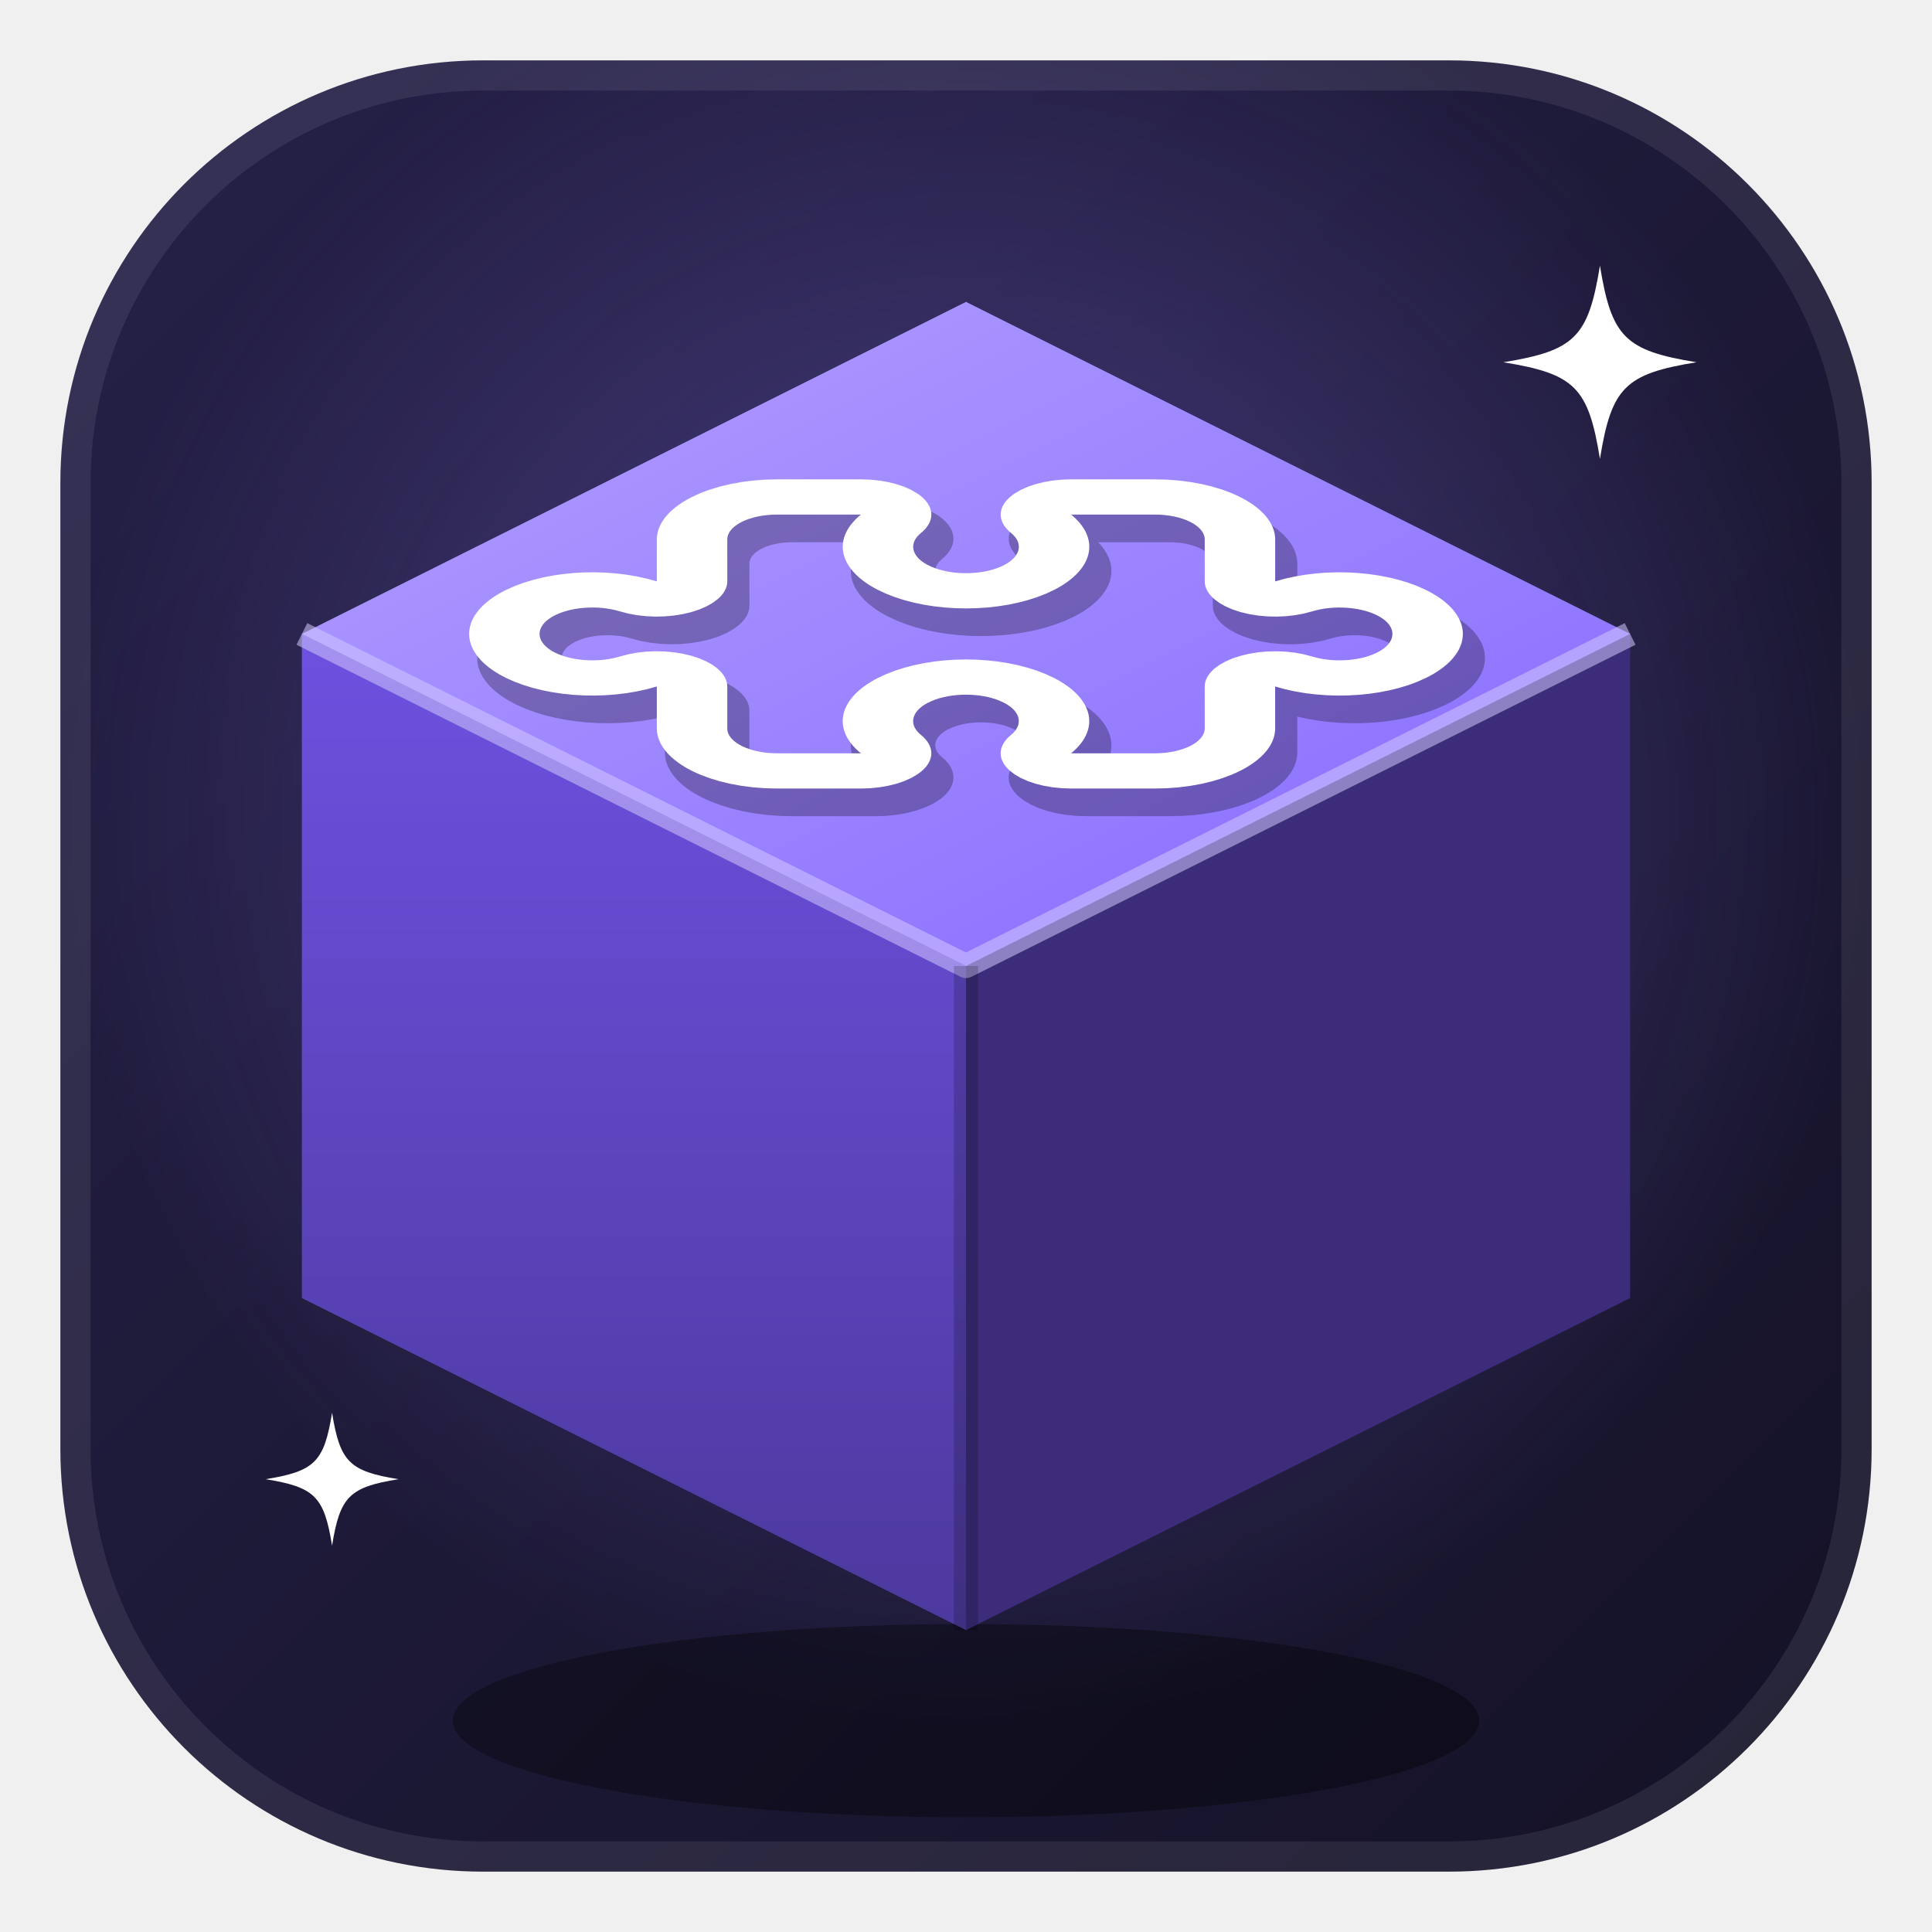
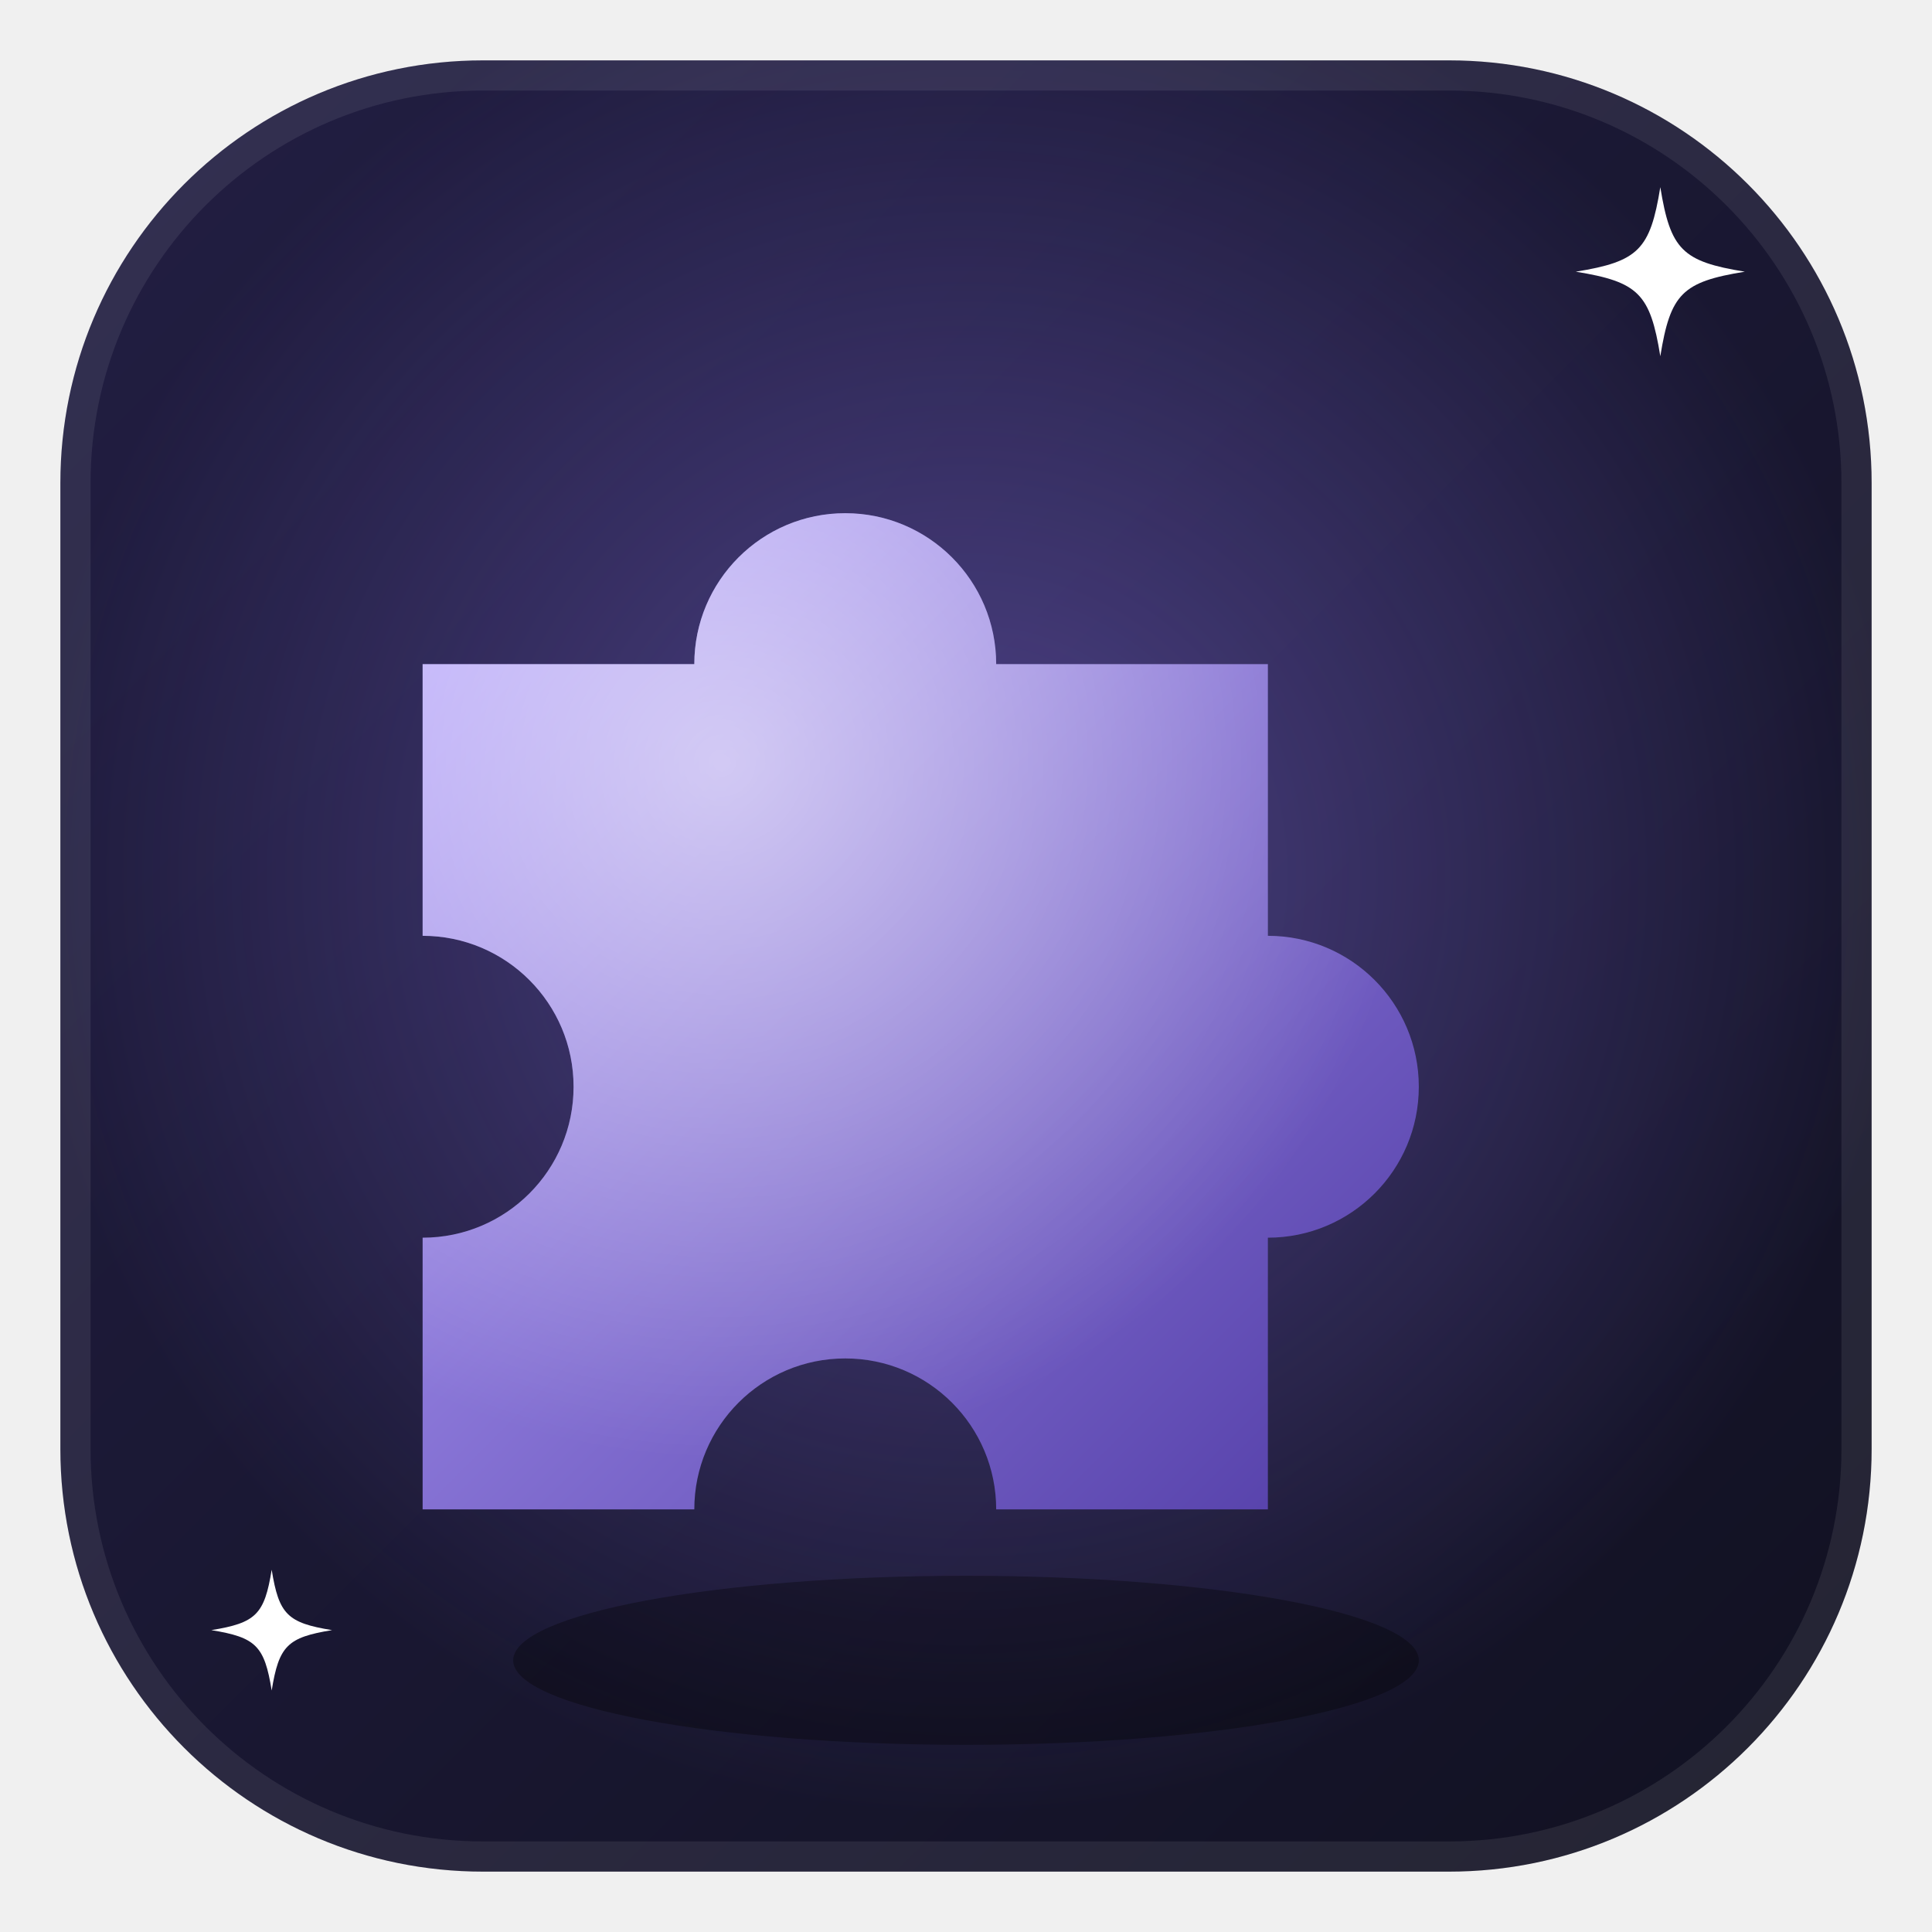
<svg xmlns="http://www.w3.org/2000/svg" viewBox="0 0 64 64" role="img" aria-hidden="true">
  <defs>
    <linearGradient id="bg" x1="0" y1="0" x2="1" y2="1">
-       <stop offset="0" stop-color="#252048" />
-       <stop offset="1" stop-color="#141226" />
+       <stop offset="0" stop-color="#221e43" />
+       <stop offset="1" stop-color="#111121" />
    </linearGradient>
-     <radialGradient id="halo" cx=".5" cy=".42" r=".5">
-       <stop offset="0" stop-color="#967dff" stop-opacity=".38" />
+     <radialGradient id="halo" cx=".5" cy=".45" r=".52">
+       <stop offset="0" stop-color="#967dff" stop-opacity=".42" />
      <stop offset="1" stop-color="#967dff" stop-opacity="0" />
    </radialGradient>
-     <linearGradient id="it" x1="0" y1="0" x2="1" y2="1">
-       <stop offset="0" stop-color="#b3a0ff" />
-       <stop offset="1" stop-color="#8669ff" />
+     <linearGradient id="im" x1="0" y1="0" x2="1" y2="1">
+       <stop offset="0" stop-color="#b7a5ff" />
+       <stop offset="1" stop-color="#513ca6" />
    </linearGradient>
-     <linearGradient id="il" x1="0" y1="0" x2="0" y2="1">
-       <stop offset="0" stop-color="#6d51e0" />
-       <stop offset="1" stop-color="#4d399e" />
+     <linearGradient id="iv" x1="0" y1="0" x2="0" y2="1">
+       <stop offset="0" stop-color="#b7a5ff" />
+       <stop offset="1" stop-color="#7c5cff" />
    </linearGradient>
-     <linearGradient id="ish" x1="0" y1="0" x2="1" y2="0">
+     <linearGradient id="iw" x1="0" y1="0" x2="0" y2="1">
+       <stop offset="0" stop-color="#ffffff" />
+       <stop offset="1" stop-color="#dfe5ee" />
+     </linearGradient>
+     <linearGradient id="ig" x1="0" y1="0" x2="0" y2="1">
+       <stop offset="0" stop-color="#ffe08a" />
+       <stop offset="1" stop-color="#f2a62b" />
+     </linearGradient>
+     <radialGradient id="ih" cx=".3" cy=".25" r=".7">
+       <stop offset="0" stop-color="#fff" stop-opacity=".55" />
+       <stop offset="1" stop-color="#fff" stop-opacity="0" />
+     </radialGradient>
+     <linearGradient id="is" x1="0" y1="0" x2="1" y2="0">
      <stop offset="0" stop-color="#fff" stop-opacity="0" />
-       <stop offset=".5" stop-color="#fff" stop-opacity=".55" />
+       <stop offset=".5" stop-color="#fff" stop-opacity=".6" />
      <stop offset="1" stop-color="#fff" stop-opacity="0" />
    </linearGradient>
-     <clipPath id="ic">
-       <path d="M32 10 L54 21 L32 32 L10 21 Z" />
-     </clipPath>
  </defs>
-   <style>.ibob,.ishadow{transform-box:fill-box;transform-origin:50% 50%}@keyframes ib{0%,100%{transform:translateY(0)}50%{transform:translateY(-2.2px)}}@keyframes isd{0%,100%{transform:scaleX(1);opacity:.35}50%{transform:scaleX(.86);opacity:.22}}@keyframes is{0%,55%{transform:translateX(0)}100%{transform:translateX(78px)}}@keyframes ig{0%,100%{opacity:.9}50%{opacity:1}}.ibob{animation:ib 4.2s ease-in-out infinite}.ishadow{animation:isd 4.2s ease-in-out infinite}.ishine{animation:is 5.5s ease-in-out infinite}.iglow{animation:ig 4.2s ease-in-out infinite}.sp{transform-box:fill-box;transform-origin:50% 50%;animation:tw 3.2s ease-in-out infinite}@keyframes tw{0%,100%{opacity:.15;transform:scale(.4) rotate(0)}50%{opacity:.95;transform:scale(1) rotate(45deg)}}@media (prefers-reduced-motion:reduce){*{animation:none!important}}</style>
+   <style>.ifl,.ipu,.ibl,.isp,.iwg,.iri,.isd,.ipop{transform-box:fill-box;transform-origin:50% 50%}.igr{transform-box:fill-box;transform-origin:50% 100%}@keyframes ifl{0%,100%{transform:translateY(0)}50%{transform:translateY(-2px)}}.ifl{animation:ifl 4.2s ease-in-out infinite}@keyframes isd{0%,100%{transform:scaleX(1);opacity:.32}50%{transform:scaleX(.85);opacity:.2}}.isd{animation:isd 4.2s ease-in-out infinite}@keyframes ipu{0%,100%{opacity:.55}50%{opacity:1}}.ipu{animation:ipu 2.4s ease-in-out infinite}@keyframes ibl{0%,44%,56%,100%{opacity:1}50%{opacity:.15}}.ibl{animation:ibl 3s steps(1,end) infinite}@keyframes isp{to{transform:rotate(360deg)}}.isp{animation:isp 14s linear infinite}@keyframes iwg{0%,100%{transform:rotate(-6deg)}50%{transform:rotate(6deg)}}.iwg{animation:iwg 3.4s ease-in-out infinite}@keyframes iri{0%{transform:translateY(2px);opacity:.7}100%{transform:translateY(-3.5px);opacity:1}}.iri{animation:iri 1.6s ease-in-out infinite alternate}@keyframes igr{0%,100%{transform:scaleY(.55)}50%{transform:scaleY(1)}}.igr{animation:igr 2.8s ease-in-out infinite}@keyframes ipop{0%,100%{transform:scale(.9)}50%{transform:scale(1.08)}}.ipop{animation:ipop 2.6s ease-in-out infinite}@keyframes ish{0%,60%{transform:translateX(-30px)}100%{transform:translateX(70px)}}.ish{animation:ish 5s ease-in-out infinite}@keyframes idash{to{stroke-dashoffset:-40}}.idash{animation:idash 2.4s linear infinite}@keyframes isw{0%,100%{transform:rotate(-50deg)}50%{transform:rotate(35deg)}}.tw{transform-box:fill-box;transform-origin:50% 50%;animation:tw 3.2s ease-in-out infinite}@keyframes tw{0%,100%{opacity:.15;transform:scale(.4) rotate(0)}50%{opacity:.95;transform:scale(1) rotate(45deg)}}@media (prefers-reduced-motion:reduce){*{animation:none!important}}</style>
  <rect x="2" y="2" width="60" height="60" rx="14" fill="url(#bg)" />
  <rect x="2" y="2" width="60" height="60" rx="14" fill="url(#halo)" />
  <rect x="2.5" y="2.5" width="59" height="59" rx="13.5" fill="none" stroke="#fff" stroke-opacity=".08" />
-   <g class="ibob">
-     <ellipse cx="32" cy="57" rx="17" ry="3.2" fill="#000" opacity=".35" class="ishadow" />
-     <path d="M10 21 L32 32 V54 L10 43 Z" fill="url(#il)" />
-     <path d="M54 21 L32 32 V54 L54 43 Z" fill="#3c2c7a" />
-     <path d="M32 10 L54 21 L32 32 L10 21 Z" fill="url(#it)" />
-     <path d="M10 21 L32 32 L54 21" fill="none" stroke="#d1c6ff" stroke-opacity=".55" stroke-width=".8" stroke-linejoin="round" />
-     <path d="M32 32 V54" stroke="#000" stroke-opacity=".18" stroke-width=".8" />
-     <g clip-path="url(#ic)">
-       <rect class="ishine" x="-14" y="6" width="14" height="30" fill="url(#ish)" transform="skewX(-25)" />
-     </g>
-     <g transform="translate(.5 .8)">
-       <g transform="matrix(0.825 0.4125 -0.825 0.4125 32 11.100)" fill="none" stroke="#000" stroke-opacity=".28" stroke-width="2.4" stroke-linecap="round" stroke-linejoin="round">
-         <path d="M15.39 4.39a1 1 0 0 0 1.68-.474 2.5 2.5 0 1 1 3.014 3.015 1 1 0 0 0-.474 1.68l1.683 1.682a2.414 2.414 0 0 1 0 3.414L19.61 15.39a1 1 0 0 1-1.68-.474 2.5 2.5 0 1 0-3.014 3.015 1 1 0 0 1 .474 1.68l-1.683 1.682a2.414 2.414 0 0 1-3.414 0L8.61 19.61a1 1 0 0 0-1.68.474 2.5 2.5 0 1 1-3.014-3.015 1 1 0 0 0 .474-1.68l-1.683-1.682a2.414 2.414 0 0 1 0-3.414L4.39 8.61a1 1 0 0 1 1.68.474 2.5 2.5 0 1 0 3.014-3.015 1 1 0 0 1-.474-1.68l1.683-1.682a2.414 2.414 0 0 1 3.414 0z" />
-       </g>
-     </g>
-     <g class="iglow" transform="matrix(0.825 0.4125 -0.825 0.4125 32 11.100)" fill="none" stroke="#fff" stroke-width="2" stroke-linecap="round" stroke-linejoin="round">
-       <path d="M15.39 4.39a1 1 0 0 0 1.68-.474 2.5 2.5 0 1 1 3.014 3.015 1 1 0 0 0-.474 1.68l1.683 1.682a2.414 2.414 0 0 1 0 3.414L19.61 15.39a1 1 0 0 1-1.68-.474 2.5 2.5 0 1 0-3.014 3.015 1 1 0 0 1 .474 1.68l-1.683 1.682a2.414 2.414 0 0 1-3.414 0L8.61 19.61a1 1 0 0 0-1.68.474 2.5 2.5 0 1 1-3.014-3.015 1 1 0 0 0 .474-1.68l-1.683-1.682a2.414 2.414 0 0 1 0-3.414L4.39 8.61a1 1 0 0 1 1.68.474 2.5 2.5 0 1 0 3.014-3.015 1 1 0 0 1-.474-1.68l1.683-1.682a2.414 2.414 0 0 1 3.414 0z" />
-     </g>
+   <ellipse class="isd" cx="32" cy="55" rx="15" ry="2.8" fill="#000" opacity=".32" />
+   <g class="iwg">
+     <path d="M14 22h9a5 5 0 1 1 10 0h9v9a5 5 0 1 1 0 10v9H33a5 5 0 1 0-10 0h-9V41a5 5 0 1 0 0-10z" fill="url(#im)" />
+     <path d="M14 22h9a5 5 0 1 1 10 0h9v9a5 5 0 1 1 0 10v9H33a5 5 0 1 0-10 0h-9V41a5 5 0 1 0 0-10z" fill="url(#ih)" />
  </g>
-   <g transform="translate(53 12) scale(.32)">
-     <path class="sp" d="M0 -10 C1.2 -2.6 2.6 -1.2 10 0 C2.6 1.2 1.2 2.6 0 10 C-1.2 2.6 -2.6 1.2 -10 0 C-2.6 -1.2 -1.2 -2.6 0 -10Z" fill="#fff" />
+   <g transform="translate(55 9) scale(.28)">
+     <path class="tw" d="M0 -10 C1.2 -2.6 2.6 -1.2 10 0 C2.6 1.2 1.2 2.6 0 10 C-1.2 2.6 -2.6 1.2 -10 0 C-2.6 -1.2 -1.2 -2.6 0 -10Z" fill="#fff" />
  </g>
-   <g transform="translate(11 49) scale(.22)">
-     <path class="sp" style="animation-delay:1.4s" d="M0 -10 C1.2 -2.6 2.6 -1.2 10 0 C2.6 1.2 1.2 2.6 0 10 C-1.2 2.6 -2.6 1.2 -10 0 C-2.6 -1.2 -1.2 -2.6 0 -10Z" fill="#fff" />
+   <g transform="translate(9 54) scale(.2)">
+     <path class="tw" style="animation-delay:1.4s" d="M0 -10 C1.2 -2.6 2.6 -1.2 10 0 C2.6 1.2 1.2 2.6 0 10 C-1.2 2.6 -2.6 1.2 -10 0 C-2.6 -1.2 -1.2 -2.6 0 -10Z" fill="#fff" />
  </g>
</svg>
